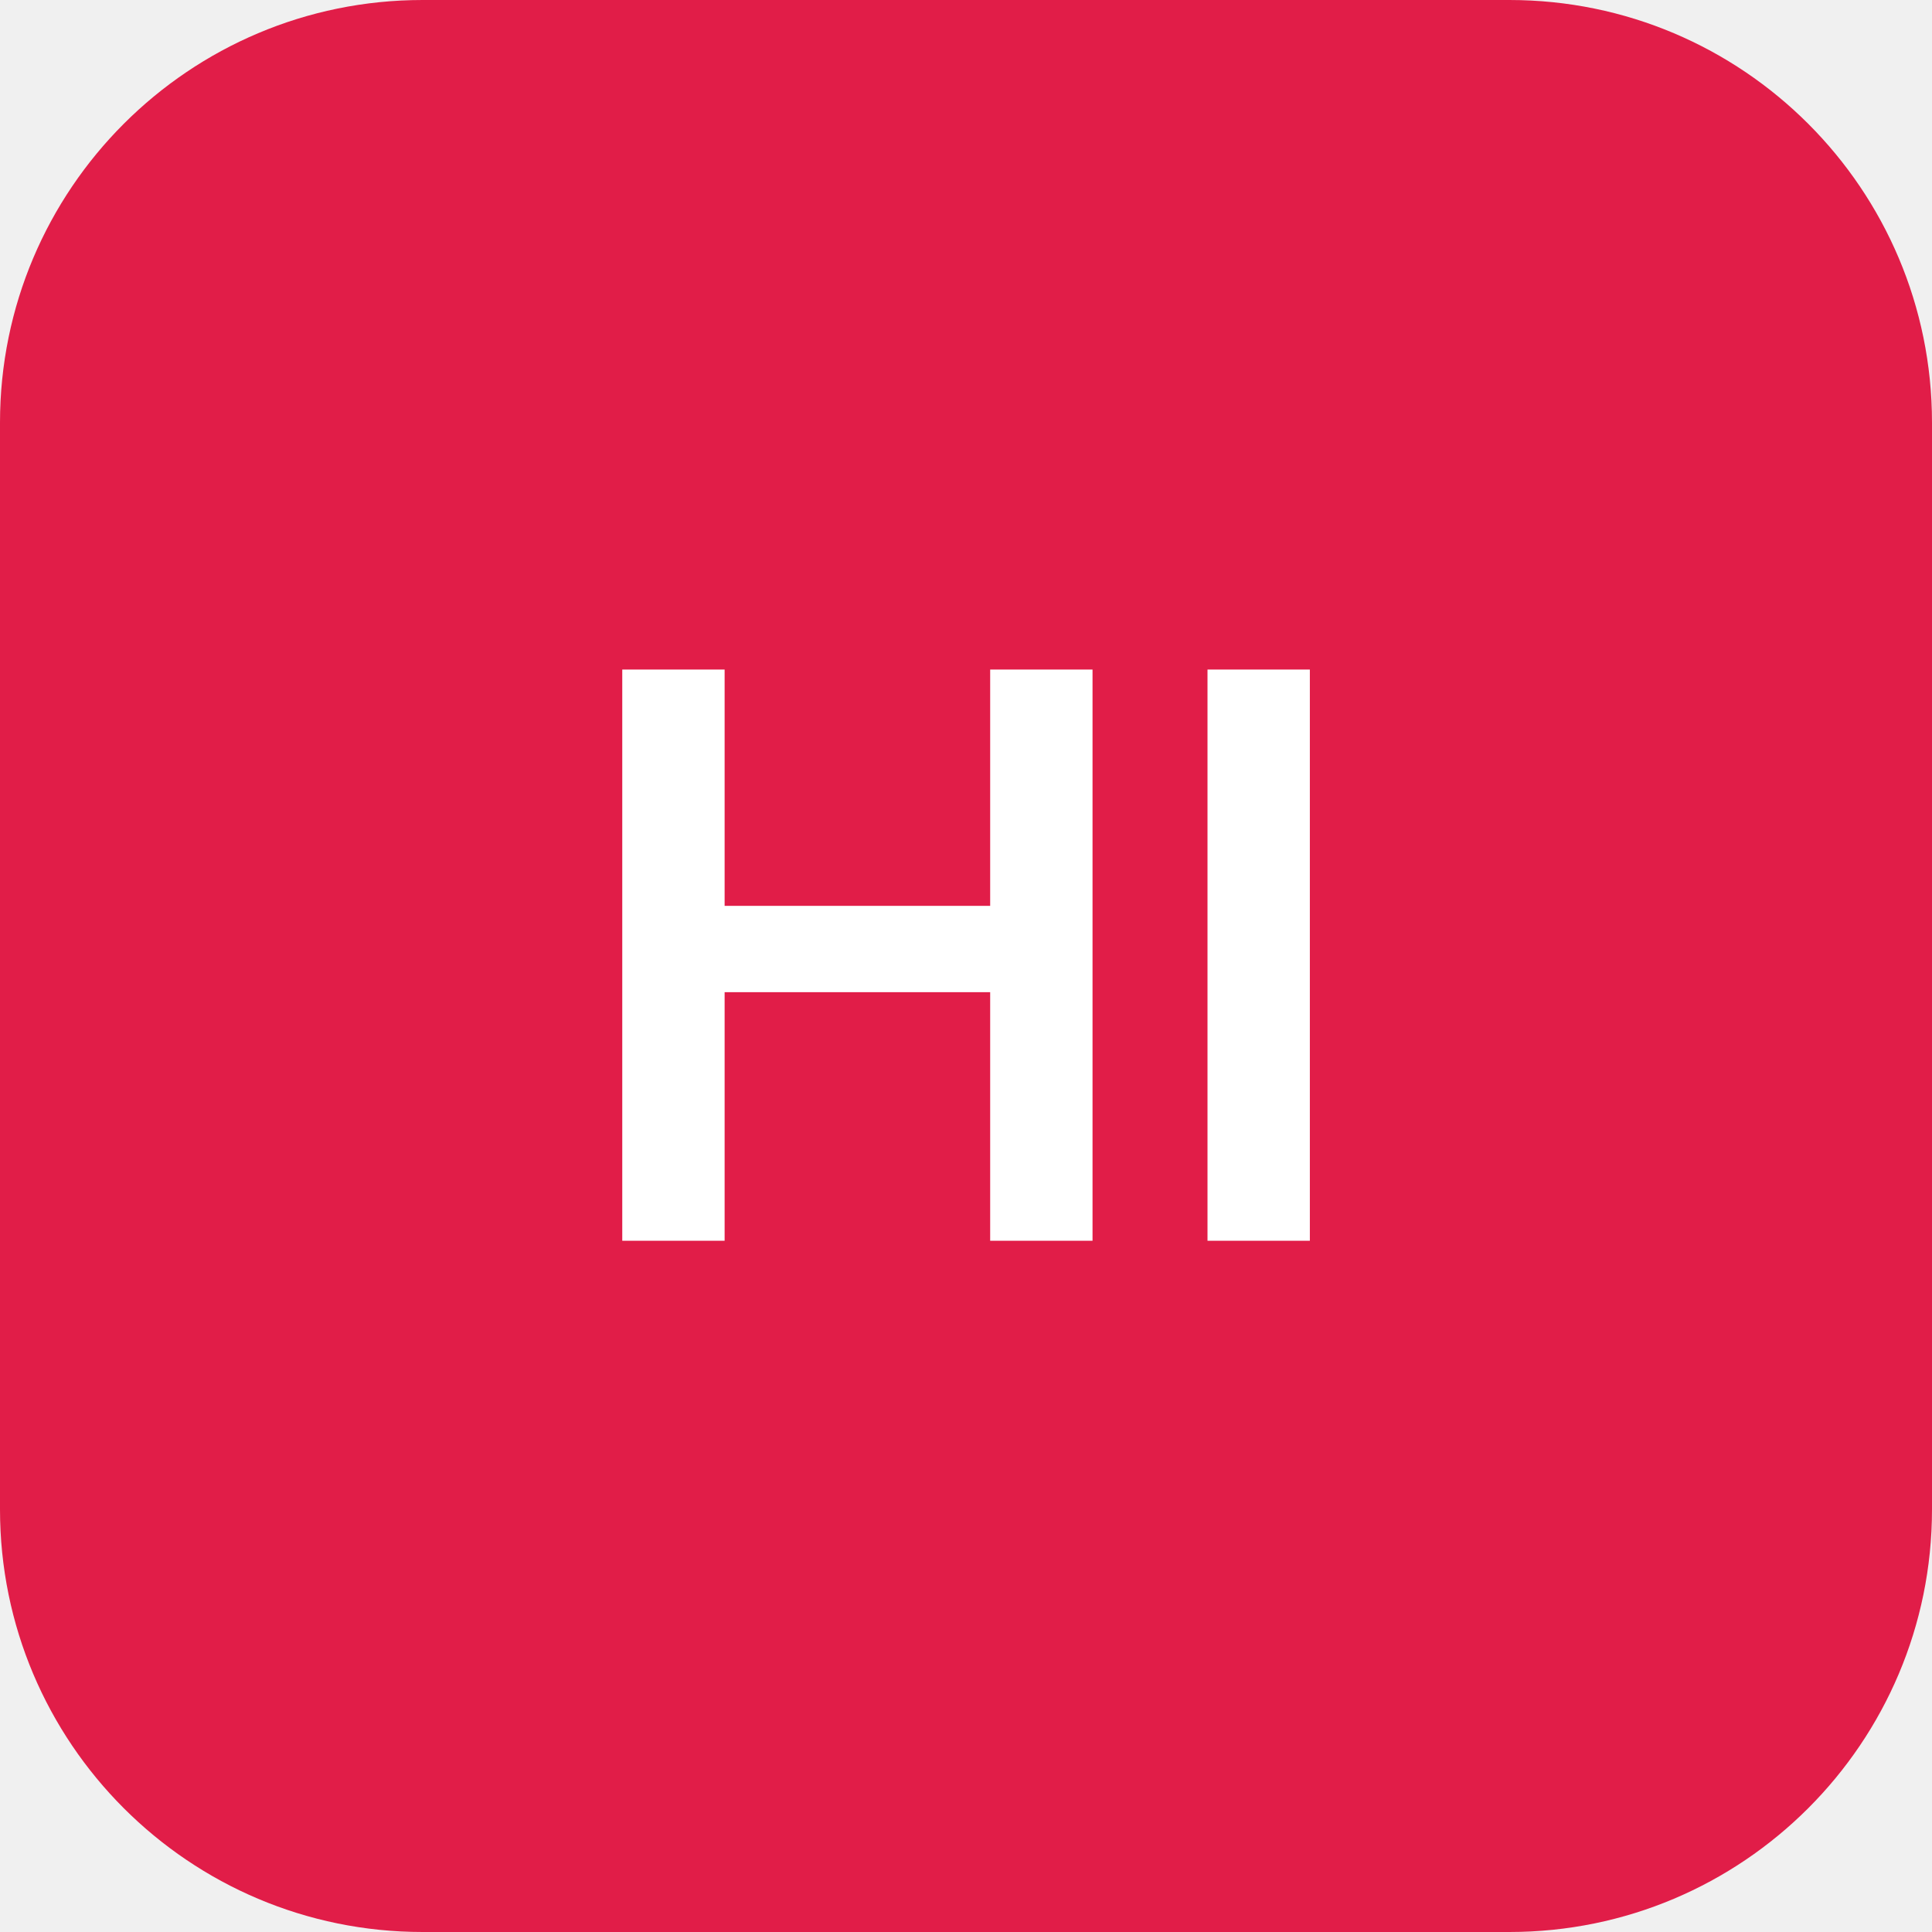
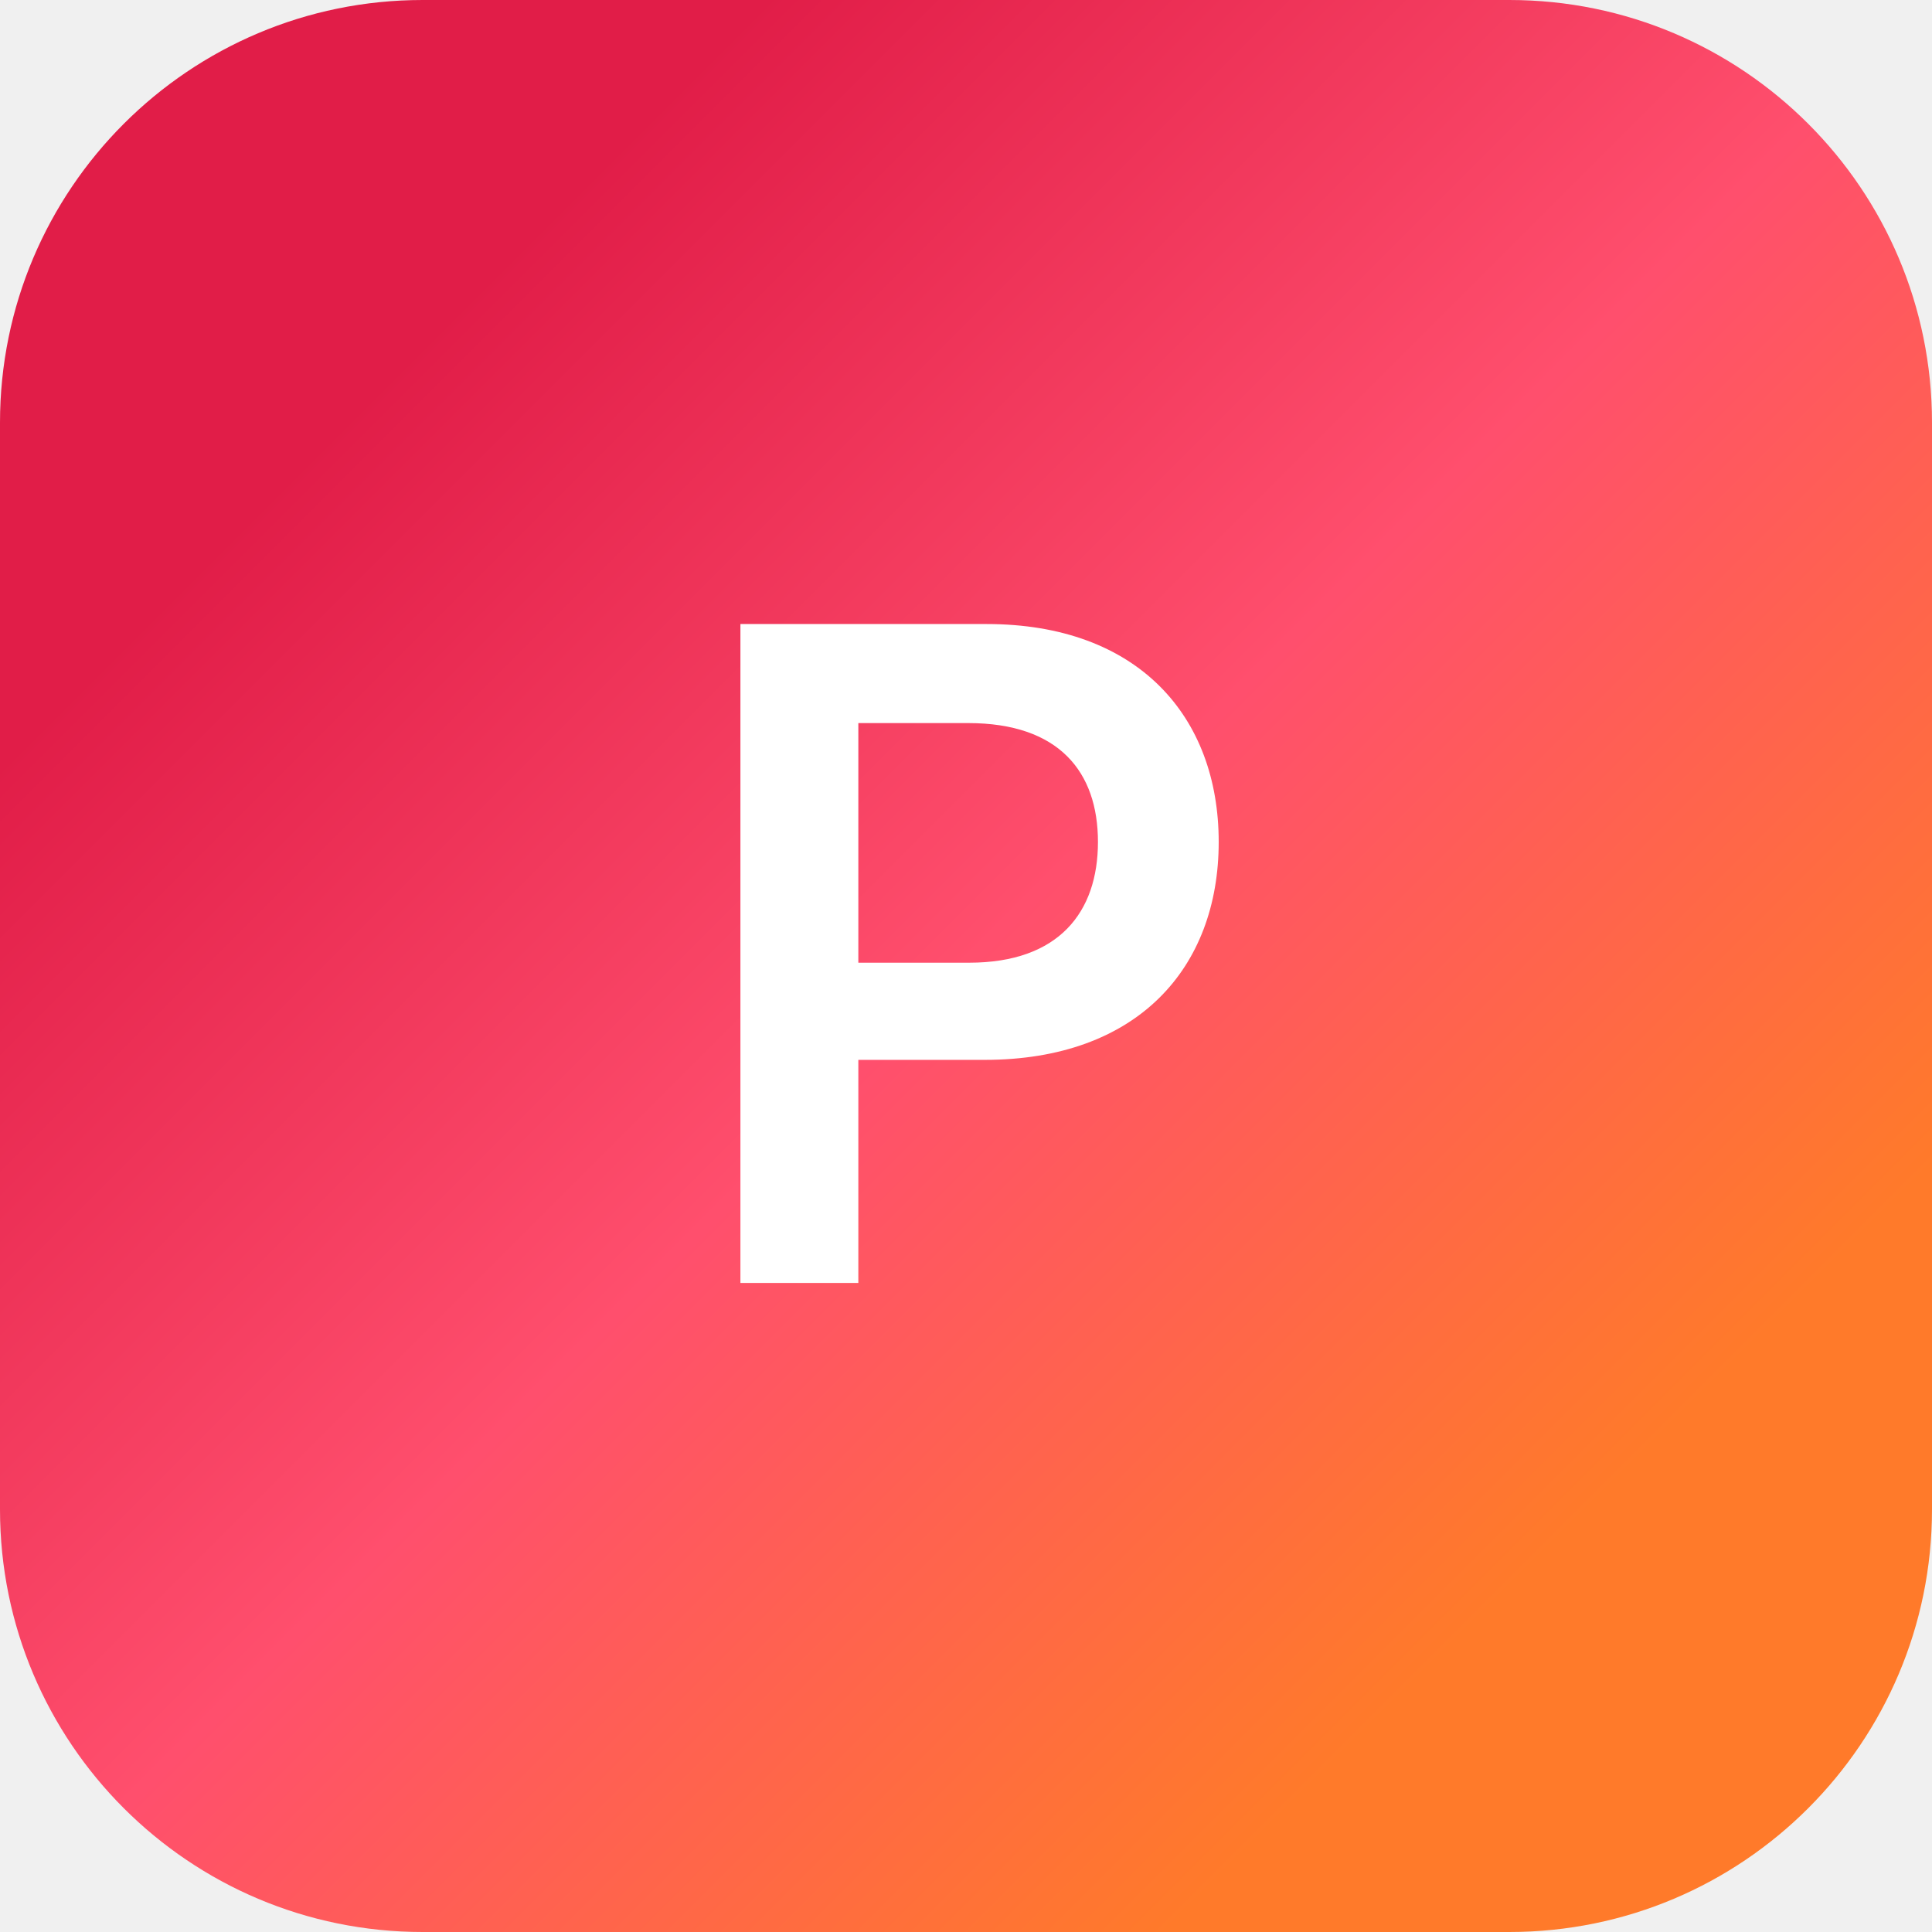
<svg xmlns="http://www.w3.org/2000/svg" viewBox="0 0 64 64">
-   <rect width="64" height="64" rx="14" fill="#e11d48" />
-   <text x="32" y="32" dy="0.35em" text-anchor="middle" font-family="ui-sans-serif, system-ui, -apple-system, sans-serif" font-size="26" font-weight="600" fill="#ffffff">HI</text>
+   <defs>
+     <linearGradient id="g" x1="0" y1="0" x2="1" y2="1">
+       <stop offset="0.2" stop-color="#e11d48" />
+       <stop offset="0.5" stop-color="#ff4f6d" />
+       <stop offset="0.8" stop-color="#ff7a2a" />
+     </linearGradient>
+   </defs>
+   <rect width="64" height="64" rx="14" fill="url(#g)" />
+   <text x="32" y="32" dy="0.35em" text-anchor="middle" font-family="ui-sans-serif, system-ui, -apple-system, sans-serif" font-size="30" font-weight="600" fill="#ffffff">P</text>
</svg>
